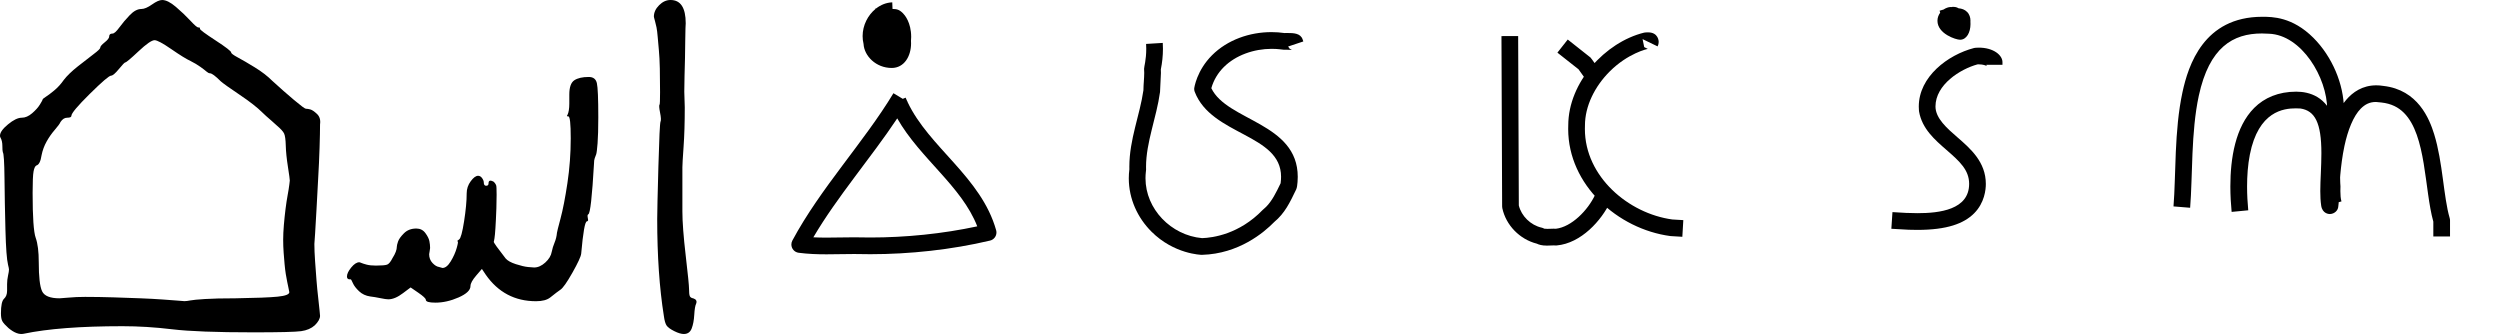
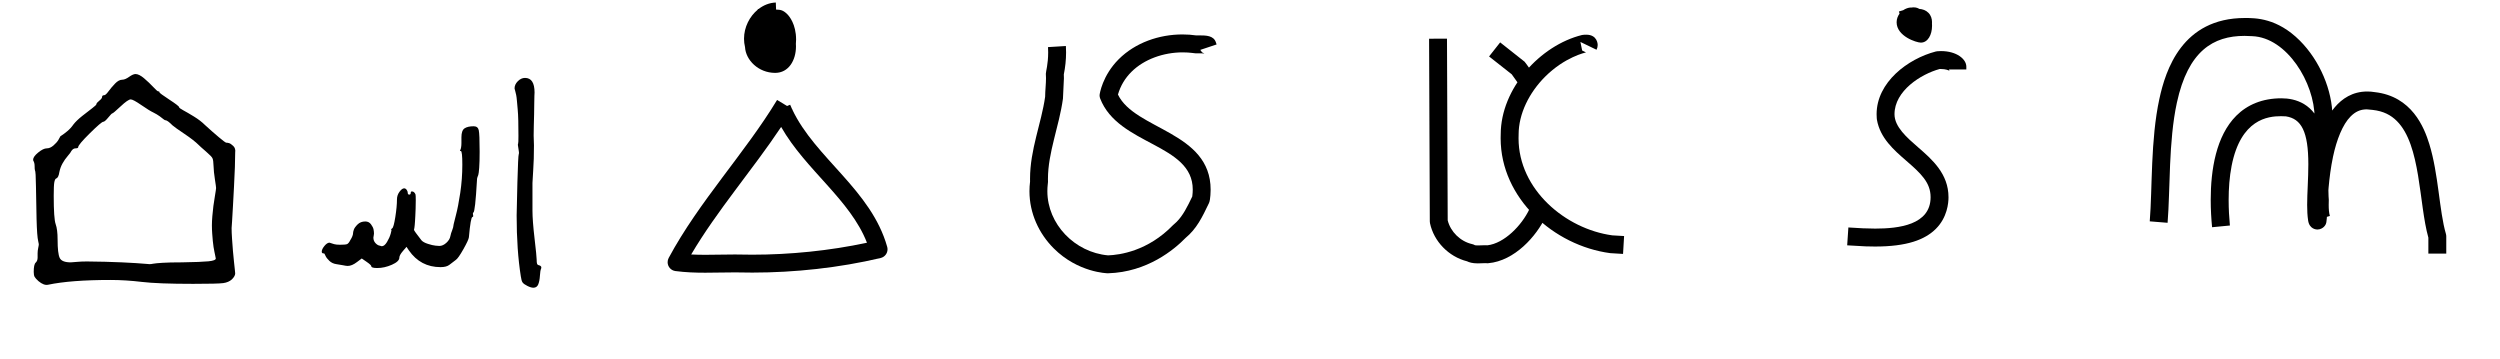
- <svg xmlns="http://www.w3.org/2000/svg" version="1.1" width="7485" height="1000" viewBox="0 0 7485 1000">
-   <path d="M126 137Q126 137 126 151Q126 160 128.0 169.0Q130 178 130 182Q130 184 128 192Q124 208 122.5 266.0Q121 324 120.5 375.0Q120 426 117 430Q116 433 116.0 443.5Q116 454 112 461Q111 462 111 465Q111 475 128.0 489.0Q145 503 157 503Q168 503 179.0 512.5Q190 522 195.5 531.0Q201 540 201 541Q201 543 207.5 547.0Q214 551 225.5 560.5Q237 570 246 583Q256 596 275.5 611.5Q295 627 309.0 637.5Q323 648 323 651Q323 655 332.5 662.5Q342 670 342 675Q342 681 349 681Q354 681 363.5 694.0Q373 707 385.5 720.0Q398 733 410 733Q419 733 432.5 742.5Q446 752 454 752Q466 752 483.0 737.5Q500 723 513.5 708.5Q527 694 530 694Q533 694 533.5 693.5Q534 693 534 691Q534 688 567.0 666.5Q600 645 600 641Q600 638 614.0 630.5Q628 623 650.0 609.5Q672 596 687 581Q711 559 733.0 540.5Q755 522 758 522Q762 522 767.5 520.5Q773 519 781.5 511.0Q790 503 788 489Q788 472 787.0 440.0Q786 408 784.0 374.0Q782 340 780.5 309.0Q779 278 777.5 257.5Q776 237 776 236Q776 221 777.5 199.5Q779 178 780.5 159.0Q782 140 784.0 123.0Q786 106 787.0 95.0Q788 84 788 84Q788 75 777 64Q766 54 748.0 51.5Q730 49 647 49Q529 49 475.0 55.5Q421 62 370 62Q237 62 161 46Q147 43 129 58Q119 67 116.0 72.5Q113 78 113 89Q113 114 119.5 120.0Q126 126 126 137ZM291 124Q320 124 351.5 123.0Q383 122 408.5 121.0Q434 120 455.0 118.5Q476 117 488.5 116.0Q501 115 501 115Q506 115 513.5 116.5Q521 118 544.5 119.5Q568 121 609 121Q674 122 698.5 124.5Q723 127 723 134Q723 134 722.5 136.5Q722 139 721.0 144.0Q720 149 718.5 156.0Q717 163 715.5 172.5Q714 182 713.0 193.0Q712 204 711.0 217.5Q710 231 710 245Q710 259 711.5 276.5Q713 294 715.0 310.0Q717 326 719.5 339.5Q722 353 723.0 361.5Q724 370 724 370Q724 374 720.0 399.5Q716 425 715.5 444.0Q715 463 712.0 469.5Q709 476 696 487Q693 490 686.0 496.0Q679 502 674.0 506.5Q669 511 666 514Q650 530 618.0 551.5Q586 573 578 580Q561 597 555 597Q552 597 548.0 600.5Q544 604 535.0 610.5Q526 617 514 623Q501 629 473.5 648.0Q446 667 438 667Q429 667 404.0 643.5Q379 620 376 620Q374 620 362.5 606.0Q351 592 346 592Q340 592 301.0 553.5Q262 515 262 507Q262 503 253 503Q245 503 239 494Q237 489 227.0 477.5Q217 466 209.5 452.5Q202 439 199 424Q196 404 188 402Q184 400 182.0 389.5Q180 379 180 344Q180 267 186.5 249.0Q193 231 193 197Q193 151 200.0 136.0Q207 121 237 121Q241 121 256.5 122.5Q272 124 291 124Z" transform="translate(-157.11,1064.40) scale(1.4154,-1.4154)" fill="#000000" />
-   <path d="M550 540Q550 563 560.5 570.0Q571 577 591 577Q605 577 608.0 564.0Q611 551 611 492Q611 457 609.5 437.5Q608 418 606.5 414.0Q605 410 603.5 406.0Q602 402 602 395Q596 290 590 288Q588 287 588.5 283.0Q589 279 589.5 276.5Q590 274 587 273Q581 273 575 205Q574 196 556.5 165.0Q539 134 531 129Q525 125 510 113Q500 105 480 105Q413 105 374 161L366 173L354 159Q342 145 342 137Q342 124 317.0 113.0Q292 102 268 102Q248 102 248 108Q248 112 232 123L216 134L200 122Q183 109 169 109Q164 109 152.0 111.5Q140 114 131 115Q117 117 107.5 126.0Q98 135 94.5 143.0Q91 151 90 151H88Q82 151 82 157Q82 165 91.0 176.0Q100 187 108 187Q109 187 112.5 185.5Q116 184 123.5 182.0Q131 180 143 180Q161 180 166.5 182.0Q172 184 178 196Q187 210 187 220Q187 223 189.5 230.5Q192 238 202.0 248.0Q212 258 228 258Q240 258 247.0 248.5Q254 239 255.5 231.5Q257 224 257 217Q257 216 256.5 213.5Q256 211 256.0 210.0Q256 209 255.5 207.0Q255 205 255 204Q255 193 262.0 185.5Q269 178 276 177L283 175Q292 175 300.5 189.0Q309 203 313.0 217.0Q317 231 315 231Q312 231 318 235Q323 238 328.5 273.0Q334 308 334 332Q334 346 342.5 357.5Q351 369 358 369Q363 369 366.5 364.0Q370 359 370 355Q370 348 375.0 348.0Q380 348 380 353Q380 362 390 357Q394 354 396 349Q397 347 397 329Q397 314 396.5 300.5Q396 287 395.5 277.0Q395 267 394.5 259.0Q394 251 393.5 246.0Q393 241 392.5 237.5Q392 234 391.5 232.0Q391 230 391 230Q391 227 416 195Q422 188 437.5 183.0Q453 178 463.0 177.0Q473 176 476 176Q488 176 499.5 186.5Q511 197 513 209Q515 219 519.0 228.5Q523 238 524 249Q524 251 531.5 279.0Q539 307 546.0 353.5Q553 400 553 448Q553 494 548 494Q545 494 545 495Q545 495 546.5 498.0Q548 501 549.0 507.0Q550 513 550 521ZM763 739Q795 739 795 690Q795 690 794.5 679.5Q794 669 794.0 652.5Q794 636 793.5 617.0Q793 598 792.5 578.5Q792 559 792 546Q793 519 793 513Q793 465 790.5 430.0Q788 395 788 387V294Q788 261 795.0 201.0Q802 141 802 131Q802 120 803.5 116.0Q805 112 811 111Q820 108 817 100Q814 94 813.0 76.5Q812 59 807.5 47.5Q803 36 791 36Q783 36 771 42Q759 48 755.0 53.5Q751 59 749 74Q735 162 735 278Q735 298 737.5 388.5Q740 479 742 483Q744 487 741.0 502.0Q738 517 740 519Q741 520 741 545Q741 572 740.5 595.0Q740 618 738.5 633.5Q737 649 736.0 661.5Q735 674 733.5 681.5Q732 689 730.5 694.0Q729 699 728.5 701.5Q728 704 728 704Q728 717 739.0 728.0Q750 739 763 739Z" transform="translate(922.14,1051.21) scale(1.4225,-1.4225)" fill="#000000" />
-   <path d="M 478.60,155.05 L 490.39,124.73 L 508.13,67.56 C 508.13,67.56 555.89,82.38 555.87,82.44 C 537.61,141.27 537.61,141.27 537.30,142.08 L 523.30,178.08 C 521.40,182.95 521.40,182.95 507.68,196.68 L 472.32,161.32 L 478.60,155.05  Z M 461.00,47.00 L 511.00,47.00 L 511.00,59.00 C 511.00,61.02 511.00,61.02 500.88,123.71 L 498.96,158.40 L 449.04,155.62 C 451.12,118.29 451.12,118.29 451.33,116.99 L 461.00,56.98 L 461.00,47.00  Z M 562.37,129.59 C 562.37,168.42 541.80,203.48 504.34,203.48 C 457.22,203.48 422.03,167.43 420.10,131.54 C 418.20,123.70 417.31,115.86 417.31,108.15 C 417.31,75.57 433.17,45.44 455.80,26.84 C 455.84,25.68 455.87,25.02 455.87,25.02 L 458.00,25.09 C 471.42,14.70 487.79,7.71 506.07,7.02 L 506.81,26.78 C 518.12,27.17 525.86,27.43 538.13,39.71 C 543.11,44.69 562.69,67.03 562.69,110.58 C 562.69,114.54 562.50,118.47 562.11,122.33 C 562.28,124.71 562.37,127.13 562.37,129.59  Z M 512.00,122.00 C 512.00,118.86 512.63,117.38 512.63,111.28 C 512.63,98.56 509.72,84.93 504.08,76.70 L 478.03,75.80 C 471.40,85.23 467.42,97.04 467.42,108.69 C 467.42,118.90 470.00,121.32 469.99,128.10 C 469.99,140.27 488.52,152.83 499.42,153.01 C 502.46,153.06 504.00,153.60 505.06,153.60 C 506.61,153.60 512.33,144.59 512.33,128.93 C 512.33,127.53 512.00,122.07 512.00,122.00  Z M 392.18,710.51 C 394.59,710.51 440.05,711.08 440.54,711.08 C 545.86,711.08 656.56,700.02 760.54,677.69 C 713.81,557.34 588.95,474.11 520.96,354.41 C 441.54,473.78 341.82,588.03 269.78,710.52 C 282.93,711.18 296.19,711.41 309.68,711.41 C 336.82,711.41 363.77,710.51 392.18,710.51  Z M 392.24,760.51 C 363.89,760.51 336.11,761.42 309.05,761.42 C 281.74,761.42 254.16,760.50 225.73,756.78 C 213.35,755.16 204.00,744.61 204.00,732.00 C 204.00,727.93 204.99,723.86 206.97,720.18 C 291.31,563.03 421.08,425.84 509.59,279.08 L 537.54,295.93 L 546.08,292.38 C 547.74,296.37 549.48,300.32 551.30,304.23 L 552.42,304.90 C 552.27,305.15 552.12,305.40 551.97,305.65 C 616.04,441.50 772.25,529.99 817.06,689.20 C 817.68,691.42 818.00,693.71 818.00,696.00 C 818.00,707.71 809.92,717.69 798.78,720.32 C 683.01,747.68 558.80,761.07 440.63,761.07 C 440.15,761.07 393.01,760.51 392.24,760.51 Z" transform="translate(2165.37,-0.00) scale(1,1)" fill="#000000" />
-   <path d="M 184.24,533.83 C 184.24,625.71 260.73,704.65 353.68,712.97 C 386.01,711.86 464.94,701.15 535.02,628.63 C 537.22,626.35 539.76,624.84 545.35,619.26 C 562.88,601.72 575.03,577.42 588.80,548.64 C 589.72,541.69 590.16,535.23 590.16,529.19 C 590.16,400.93 382.04,405.91 331.67,275.00 C 330.56,272.11 330.00,269.06 330.00,266.00 C 330.00,262.47 337.91,210.91 383.37,165.45 C 429.90,118.93 496.36,96.16 561.36,96.16 C 574.48,96.16 587.54,97.08 600.36,98.93 C 602.73,98.85 605.61,98.80 608.75,98.80 C 626.95,98.80 648.41,99.18 654.71,118.07 L 656.73,124.12 L 611.20,139.30 L 616.21,146.16 L 622.71,149.41 C 620.15,149.03 612.31,148.88 606.38,148.88 C 602.05,148.88 599.07,149.00 599.00,149.00 C 594.46,149.00 583.23,146.21 562.12,146.21 C 508.64,146.21 454.28,165.26 418.73,200.81 C 401.61,217.92 388.57,238.85 381.34,264.00 C 428.37,362.57 640.09,367.23 640.09,529.57 C 640.09,529.95 639.99,557.54 635.55,566.81 C 616.30,606.98 601.26,638.38 569.96,664.42 C 538.90,696.29 463.48,759.87 353.72,762.98 C 353.48,762.99 353.24,763.00 353.00,763.00 C 351.34,763.00 269.86,761.28 202.01,693.43 C 160.55,651.98 134.24,595.37 134.24,533.91 C 134.24,524.93 134.80,515.85 135.96,506.70 C 135.90,504.18 135.87,501.68 135.87,499.18 C 135.87,417.44 167.52,344.27 178.02,270.18 C 178.19,252.24 180.44,234.48 180.44,218.20 C 180.44,212.86 180.00,206.12 180.00,206.00 C 180.00,199.53 186.50,179.43 186.50,146.18 C 186.50,141.31 186.35,136.42 186.05,131.52 L 235.95,128.46 C 236.31,134.39 236.49,140.29 236.49,146.17 C 236.49,167.20 234.22,187.81 230.17,207.78 C 230.37,211.46 230.45,215.07 230.45,218.61 C 230.45,222.78 227.84,274.86 227.76,275.42 C 217.14,352.79 185.87,425.83 185.87,499.48 C 185.87,503.48 186.00,507.91 186.00,508.00 C 186.00,511.91 184.24,519.34 184.24,533.83 Z" transform="translate(3245.37,-0.00) scale(1,1)" fill="#000000" />
-   <path d="M 326.60,734.72 C 319.64,734.72 313.08,735.35 306.03,735.35 C 290.50,735.35 281.70,732.36 275.98,729.55 C 224.69,716.66 183.34,674.17 172.55,623.21 C 172.19,621.52 172.01,619.81 172.01,618.10 L 170.01,108.10 L 219.99,107.90 L 221.98,615.13 C 229.75,646.90 257.23,674.19 290.47,681.61 C 293.10,682.19 295.73,683.21 298.09,684.65 C 299.15,684.96 302.66,685.22 307.62,685.22 C 315.16,685.22 319.66,684.67 326.22,684.67 C 328.33,684.67 330.53,684.73 332.84,684.89 C 379.92,679.45 428.74,629.60 450.36,583.40 C 450.36,583.40 495.64,604.58 495.64,604.60 C 470.04,659.35 408.74,728.48 335.19,734.90 C 334.46,734.96 333.73,735.00 333.00,735.00 C 330.45,735.00 330.78,734.72 326.60,734.72  Z M 337.51,157.62 L 368.45,118.35 C 435.62,171.26 435.62,171.26 436.68,172.32 C 438.15,173.80 438.15,173.80 469.36,217.49 L 428.67,246.55 L 400.72,207.43 C 400.72,207.43 337.55,157.65 337.51,157.62  Z M 608.92,96.87 C 640.41,96.87 640.78,124.23 640.78,125.50 C 640.78,130.07 639.66,134.44 637.50,138.91 L 592.49,117.11 L 597.39,141.00 L 608.17,146.48 C 606.84,146.50 548.86,159.22 493.93,214.15 C 449.45,258.62 419.99,317.66 419.99,375.50 C 419.99,375.64 419.99,375.79 420.00,376.00 C 420.00,377.19 419.79,380.45 419.79,386.20 C 419.79,529.02 550.65,639.25 681.43,657.10 L 714.48,659.05 L 711.54,708.95 C 676.59,706.90 676.59,706.90 675.67,706.77 C 518.21,685.79 369.80,553.70 369.80,386.23 C 369.80,382.68 369.87,379.12 370.00,375.48 C 370.00,246.47 480.72,126.37 596.99,97.73 C 598.96,97.25 600.98,97.00 603.00,97.00 C 603.18,97.00 603.37,97.01 603.55,97.01 C 603.60,97.01 608.32,96.87 608.92,96.87 Z" transform="translate(4325.37,-0.00) scale(1,1)" fill="#000000" />
-   <path d="M 463.00,119.00 C 450.73,119.00 395.37,101.32 395.37,62.11 C 395.37,52.70 398.92,44.22 403.57,38.02 L 401.79,32.06 L 413.64,28.51 C 420.12,24.04 428.56,21.00 435.00,21.00 C 435.85,21.00 436.71,21.05 437.56,21.14 C 438.47,20.87 439.92,20.51 442.59,20.51 C 451.27,20.51 456.09,23.30 458.35,24.77 C 468.23,25.64 476.86,28.46 484.18,35.78 C 491.41,43.00 494.18,52.76 494.18,61.57 C 494.18,62.64 494.14,63.69 494.06,64.73 C 494.16,66.89 494.27,69.36 494.27,72.08 C 494.27,96.97 482.63,119.00 463.00,119.00  Z M 519.20,142.62 C 563.42,142.62 590.00,165.34 590.00,186.00 L 590.00,194.00 L 541.73,194.00 C 542.00,195.38 542.27,196.76 542.95,197.74 C 540.81,196.28 532.41,192.66 518.53,192.66 C 517.38,192.66 516.28,192.69 515.24,192.74 C 463.42,206.95 389.46,253.45 389.46,318.95 C 389.46,354.12 424.15,384.23 455.23,411.20 C 494.33,445.13 540.22,484.96 540.22,550.82 C 540.22,566.94 536.74,607.11 505.05,638.79 C 474.37,669.47 423.97,688.31 335.16,688.31 C 319.56,688.31 306.63,688.20 257.34,684.94 C 257.34,684.94 260.63,635.06 260.66,635.06 C 291.88,637.12 312.69,638.24 335.52,638.24 C 401.15,638.24 490.24,628.10 490.24,550.46 C 490.24,509.06 462.15,483.41 422.49,449.00 C 387.42,418.56 349.44,385.60 340.39,334.38 C 340.36,334.23 339.47,328.38 339.47,318.99 C 339.47,229.47 426.73,164.12 504.67,143.81 C 506.02,143.46 510.20,142.62 519.20,142.62 Z" transform="translate(5405.37,-0.00) scale(1,1)" fill="#000000" />
-   <path d="M 522.00,558.00 C 522.00,558.14 521.73,566.22 521.73,572.30 C 521.73,584.12 522.48,594.41 525.00,603.00 L 477.02,617.06 C 472.64,602.14 471.66,587.63 471.66,574.12 C 471.66,568.77 471.81,563.59 471.97,558.60 C 471.09,547.25 470.72,536.08 470.72,525.05 C 470.72,464.30 482.14,406.66 482.14,348.98 C 482.14,342.62 482.00,338.85 482.00,338.00 C 482.00,336.47 482.27,333.61 482.27,327.81 C 482.27,232.28 405.65,104.59 308.07,100.98 C 287.06,100.20 287.06,100.20 286.79,100.20 C 199.98,100.20 129.26,141.64 97.83,286.69 C 74.28,395.40 79.55,527.94 71.91,622.04 L 22.09,617.99 L 22.09,617.96 C 29.63,525.03 24.03,391.17 48.98,276.04 C 66.30,196.08 112.34,50.25 287.76,50.25 C 317.75,50.25 377.94,50.25 441.13,113.44 C 497.05,169.35 532.28,252.44 532.28,327.17 C 532.28,330.91 532.19,334.63 532.01,338.33 C 532.10,341.97 532.14,345.60 532.14,349.21 C 532.14,410.00 520.73,467.35 520.73,525.49 C 520.73,542.54 522.00,557.67 522.00,558.00  Z M 503.68,361.35 C 513.06,336.93 546.33,255.47 629.36,255.47 C 636.20,255.47 643.24,256.04 650.48,257.24 C 753.85,268.91 788.18,355.43 802.57,401.96 C 828.62,486.23 830.28,589.08 848.98,652.94 C 849.66,655.24 850.00,657.62 850.00,660.00 L 850.00,708.00 L 800.00,708.00 L 800.00,663.53 C 773.06,567.33 779.47,405.33 712.11,337.97 C 695.42,321.28 674.43,310.14 644.27,306.85 C 630.12,305.30 630.12,305.30 628.03,305.30 C 609.34,305.30 595.54,312.49 582.92,325.11 C 560.64,347.39 543.89,390.03 533.87,437.20 C 521.40,495.81 518.69,558.66 517.28,592.44 C 516.12,620.45 515.90,625.72 508.15,633.47 C 505.02,636.59 498.32,640.84 490.10,640.84 C 487.33,640.84 467.92,639.96 464.28,615.73 C 462.26,602.27 461.58,587.67 461.58,572.31 C 461.58,555.15 462.43,537.03 463.22,518.46 C 464.06,498.61 464.87,478.30 464.87,458.73 C 464.87,367.02 445.25,331.52 402.27,324.87 C 397.57,324.56 393.02,324.40 388.63,324.40 C 352.32,324.40 276.29,332.40 250.66,463.04 C 244.69,493.49 242.38,526.44 242.38,558.52 C 242.38,583.23 243.75,607.44 245.88,629.63 L 196.12,634.41 C 193.85,610.78 192.32,584.90 192.32,558.14 C 192.32,473.76 207.33,379.47 263.75,323.05 C 294.19,292.61 336.34,274.45 389.51,274.45 C 428.86,274.45 481.87,289.08 503.68,361.35 Z" transform="translate(6485.37,-0.00) scale(1,1)" fill="#000000" />
+ <svg xmlns="http://www.w3.org/2000/svg" version="1.1" width="6980" height="1000" viewBox="0 0 6980 1000">
+   <path d="M126 137Q126 137 126 151Q126 160 128.0 169.0Q130 178 130 182Q130 184 128 192Q124 208 122.5 266.0Q121 324 120.5 375.0Q120 426 117 430Q116 433 116.0 443.5Q116 454 112 461Q111 462 111 465Q111 475 128.0 489.0Q145 503 157 503Q168 503 179.0 512.5Q190 522 195.5 531.0Q201 540 201 541Q201 543 207.5 547.0Q214 551 225.5 560.5Q237 570 246 583Q256 596 275.5 611.5Q295 627 309.0 637.5Q323 648 323 651Q323 655 332.5 662.5Q342 670 342 675Q342 681 349 681Q354 681 363.5 694.0Q373 707 385.5 720.0Q398 733 410 733Q419 733 432.5 742.5Q446 752 454 752Q466 752 483.0 737.5Q500 723 513.5 708.5Q527 694 530 694Q533 694 533.5 693.5Q534 693 534 691Q534 688 567.0 666.5Q600 645 600 641Q600 638 614.0 630.5Q628 623 650.0 609.5Q672 596 687 581Q711 559 733.0 540.5Q755 522 758 522Q762 522 767.5 520.5Q773 519 781.5 511.0Q790 503 788 489Q788 472 787.0 440.0Q786 408 784.0 374.0Q782 340 780.5 309.0Q779 278 777.5 257.5Q776 237 776 236Q776 221 777.5 199.5Q779 178 780.5 159.0Q782 140 784.0 123.0Q786 106 787.0 95.0Q788 84 788 84Q788 75 777 64Q766 54 748.0 51.5Q730 49 647 49Q529 49 475.0 55.5Q421 62 370 62Q237 62 161 46Q147 43 129 58Q119 67 116.0 72.5Q113 78 113 89Q113 114 119.5 120.0Q126 126 126 137ZM291 124Q320 124 351.5 123.0Q383 122 408.5 121.0Q434 120 455.0 118.5Q476 117 488.5 116.0Q501 115 501 115Q506 115 513.5 116.5Q521 118 544.5 119.5Q568 121 609 121Q674 122 698.5 124.5Q723 127 723 134Q723 134 722.5 136.5Q722 139 721.0 144.0Q720 149 718.5 156.0Q717 163 715.5 172.5Q714 182 713.0 193.0Q712 204 711.0 217.5Q710 231 710 245Q710 259 711.5 276.5Q713 294 715.0 310.0Q717 326 719.5 339.5Q722 353 723.0 361.5Q724 370 724 370Q724 374 720.0 399.5Q716 425 715.5 444.0Q715 463 712.0 469.5Q709 476 696 487Q693 490 686.0 496.0Q679 502 674.0 506.5Q669 511 666 514Q650 530 618.0 551.5Q586 573 578 580Q561 597 555 597Q552 597 548.0 600.5Q544 604 535.0 610.5Q526 617 514 623Q501 629 473.5 648.0Q446 667 438 667Q429 667 404.0 643.5Q379 620 376 620Q374 620 362.5 606.0Q351 592 346 592Q340 592 301.0 553.5Q262 515 262 507Q262 503 253 503Q245 503 239 494Q237 489 227.0 477.5Q217 466 209.5 452.5Q202 439 199 424Q196 404 188 402Q184 400 182.0 389.5Q180 379 180 344Q180 267 186.5 249.0Q193 231 193 197Q193 151 200.0 136.0Q207 121 237 121Q241 121 256.5 122.5Q272 124 291 124Z" transform="translate(0.00,833.33) scale(0.8333,-0.8333)" fill="#000000" />
+   <path d="M550 540Q550 563 560.5 570.0Q571 577 591 577Q605 577 608.0 564.0Q611 551 611 492Q611 457 609.5 437.5Q608 418 606.5 414.0Q605 410 603.5 406.0Q602 402 602 395Q596 290 590 288Q588 287 588.5 283.0Q589 279 589.5 276.5Q590 274 587 273Q581 273 575 205Q574 196 556.5 165.0Q539 134 531 129Q525 125 510 113Q500 105 480 105Q413 105 374 161L366 173L354 159Q342 145 342 137Q342 124 317.0 113.0Q292 102 268 102Q248 102 248 108Q248 112 232 123L216 134L200 122Q183 109 169 109Q164 109 152.0 111.5Q140 114 131 115Q117 117 107.5 126.0Q98 135 94.5 143.0Q91 151 90 151H88Q82 151 82 157Q82 165 91.0 176.0Q100 187 108 187Q109 187 112.5 185.5Q116 184 123.5 182.0Q131 180 143 180Q161 180 166.5 182.0Q172 184 178 196Q187 210 187 220Q187 223 189.5 230.5Q192 238 202.0 248.0Q212 258 228 258Q240 258 247.0 248.5Q254 239 255.5 231.5Q257 224 257 217Q257 216 256.5 213.5Q256 211 256.0 210.0Q256 209 255.5 207.0Q255 205 255 204Q255 193 262.0 185.5Q269 178 276 177L283 175Q292 175 300.5 189.0Q309 203 313.0 217.0Q317 231 315 231Q312 231 318 235Q323 238 328.5 273.0Q334 308 334 332Q334 346 342.5 357.5Q351 369 358 369Q363 369 366.5 364.0Q370 359 370 355Q370 348 375.0 348.0Q380 348 380 353Q380 362 390 357Q394 354 396 349Q397 347 397 329Q397 314 396.5 300.5Q396 287 395.5 277.0Q395 267 394.5 259.0Q394 251 393.5 246.0Q393 241 392.5 237.5Q392 234 391.5 232.0Q391 230 391 230Q391 227 416 195Q422 188 437.5 183.0Q453 178 463.0 177.0Q473 176 476 176Q488 176 499.5 186.5Q511 197 513 209Q515 219 519.0 228.5Q523 238 524 249Q524 251 531.5 279.0Q539 307 546.0 353.5Q553 400 553 448Q553 494 548 494Q545 494 545 495Q545 495 546.5 498.0Q548 501 549.0 507.0Q550 513 550 521ZM763 739Q795 739 795 690Q795 690 794.5 679.5Q794 669 794.0 652.5Q794 636 793.5 617.0Q793 598 792.5 578.5Q792 559 792 546Q793 519 793 513Q793 465 790.5 430.0Q788 395 788 387V294Q788 261 795.0 201.0Q802 141 802 131Q802 120 803.5 116.0Q805 112 811 111Q820 108 817 100Q814 94 813.0 76.5Q812 59 807.5 47.5Q803 36 791 36Q783 36 771 42Q759 48 755.0 53.5Q751 59 749 74Q735 162 735 278Q735 298 737.5 388.5Q740 479 742 483Q744 487 741.0 502.0Q738 517 740 519Q741 520 741 545Q741 572 740.5 595.0Q740 618 738.5 633.5Q737 649 736.0 661.5Q735 674 733.5 681.5Q732 689 730.5 694.0Q729 699 728.5 701.5Q728 704 728 704Q728 717 739.0 728.0Q750 739 763 739Z" transform="translate(830.00,833.33) scale(0.8333,-0.8333)" fill="#000000" />
+   <path d="M 478.60,155.05 L 490.39,124.73 L 508.13,67.56 C 508.13,67.56 555.89,82.38 555.87,82.44 C 537.61,141.27 537.61,141.27 537.30,142.08 L 523.30,178.08 C 521.40,182.95 521.40,182.95 507.68,196.68 L 472.32,161.32 L 478.60,155.05  Z M 461.00,47.00 L 511.00,47.00 L 511.00,59.00 C 511.00,61.02 511.00,61.02 500.88,123.71 L 498.96,158.40 L 449.04,155.62 C 451.12,118.29 451.12,118.29 451.33,116.99 L 461.00,56.98 L 461.00,47.00  Z M 562.37,129.59 C 562.37,168.42 541.80,203.48 504.34,203.48 C 457.22,203.48 422.03,167.43 420.10,131.54 C 418.20,123.70 417.31,115.86 417.31,108.15 C 417.31,75.57 433.17,45.44 455.80,26.84 C 455.84,25.68 455.87,25.02 455.87,25.02 L 458.00,25.09 C 471.42,14.70 487.79,7.71 506.07,7.02 L 506.81,26.78 C 518.12,27.17 525.86,27.43 538.13,39.71 C 543.11,44.69 562.69,67.03 562.69,110.58 C 562.69,114.54 562.50,118.47 562.11,122.33 C 562.28,124.71 562.37,127.13 562.37,129.59  Z M 512.00,122.00 C 512.00,118.86 512.63,117.38 512.63,111.28 C 512.63,98.56 509.72,84.93 504.08,76.70 L 478.03,75.80 C 471.40,85.23 467.42,97.04 467.42,108.69 C 467.42,118.90 470.00,121.32 469.99,128.10 C 469.99,140.27 488.52,152.83 499.42,153.01 C 502.46,153.06 504.00,153.60 505.06,153.60 C 506.61,153.60 512.33,144.59 512.33,128.93 C 512.33,127.53 512.00,122.07 512.00,122.00  Z M 392.18,710.51 C 394.59,710.51 440.05,711.08 440.54,711.08 C 545.86,711.08 656.56,700.02 760.54,677.69 C 713.81,557.34 588.95,474.11 520.96,354.41 C 441.54,473.78 341.82,588.03 269.78,710.52 C 282.93,711.18 296.19,711.41 309.68,711.41 C 336.82,711.41 363.77,710.51 392.18,710.51  Z M 392.24,760.51 C 363.89,760.51 336.11,761.42 309.05,761.42 C 281.74,761.42 254.16,760.50 225.73,756.78 C 213.35,755.16 204.00,744.61 204.00,732.00 C 204.00,727.93 204.99,723.86 206.97,720.18 C 291.31,563.03 421.08,425.84 509.59,279.08 L 537.54,295.93 L 546.08,292.38 C 547.74,296.37 549.48,300.32 551.30,304.23 L 552.42,304.90 C 552.27,305.15 552.12,305.40 551.97,305.65 C 616.04,441.50 772.25,529.99 817.06,689.20 C 817.68,691.42 818.00,693.71 818.00,696.00 C 818.00,707.71 809.92,717.69 798.78,720.32 C 683.01,747.68 558.80,761.07 440.63,761.07 C 440.15,761.07 393.01,760.51 392.24,760.51 Z" transform="translate(1660.00,-0.00) scale(1,1)" fill="#000000" />
+   <path d="M 184.24,533.83 C 184.24,625.71 260.73,704.65 353.68,712.97 C 386.01,711.86 464.94,701.15 535.02,628.63 C 537.22,626.35 539.76,624.84 545.35,619.26 C 562.88,601.72 575.03,577.42 588.80,548.64 C 589.72,541.69 590.16,535.23 590.16,529.19 C 590.16,400.93 382.04,405.91 331.67,275.00 C 330.56,272.11 330.00,269.06 330.00,266.00 C 330.00,262.47 337.91,210.91 383.37,165.45 C 429.90,118.93 496.36,96.16 561.36,96.16 C 574.48,96.16 587.54,97.08 600.36,98.93 C 602.73,98.85 605.61,98.80 608.75,98.80 C 626.95,98.80 648.41,99.18 654.71,118.07 L 656.73,124.12 L 611.20,139.30 L 616.21,146.16 L 622.71,149.41 C 620.15,149.03 612.31,148.88 606.38,148.88 C 602.05,148.88 599.07,149.00 599.00,149.00 C 594.46,149.00 583.23,146.21 562.12,146.21 C 508.64,146.21 454.28,165.26 418.73,200.81 C 401.61,217.92 388.57,238.85 381.34,264.00 C 428.37,362.57 640.09,367.23 640.09,529.57 C 640.09,529.95 639.99,557.54 635.55,566.81 C 616.30,606.98 601.26,638.38 569.96,664.42 C 538.90,696.29 463.48,759.87 353.72,762.98 C 353.48,762.99 353.24,763.00 353.00,763.00 C 351.34,763.00 269.86,761.28 202.01,693.43 C 160.55,651.98 134.24,595.37 134.24,533.91 C 134.24,524.93 134.80,515.85 135.96,506.70 C 135.90,504.18 135.87,501.68 135.87,499.18 C 135.87,417.44 167.52,344.27 178.02,270.18 C 178.19,252.24 180.44,234.48 180.44,218.20 C 180.44,212.86 180.00,206.12 180.00,206.00 C 180.00,199.53 186.50,179.43 186.50,146.18 C 186.50,141.31 186.35,136.42 186.05,131.52 L 235.95,128.46 C 236.31,134.39 236.49,140.29 236.49,146.17 C 236.49,167.20 234.22,187.81 230.17,207.78 C 230.37,211.46 230.45,215.07 230.45,218.61 C 230.45,222.78 227.84,274.86 227.76,275.42 C 217.14,352.79 185.87,425.83 185.87,499.48 C 185.87,503.48 186.00,507.91 186.00,508.00 C 186.00,511.91 184.24,519.34 184.24,533.83 Z" transform="translate(2740.00,-0.00) scale(1,1)" fill="#000000" />
+   <path d="M 326.60,734.72 C 319.64,734.72 313.08,735.35 306.03,735.35 C 290.50,735.35 281.70,732.36 275.98,729.55 C 224.69,716.66 183.34,674.17 172.55,623.21 C 172.19,621.52 172.01,619.81 172.01,618.10 L 170.01,108.10 L 219.99,107.90 L 221.98,615.13 C 229.75,646.90 257.23,674.19 290.47,681.61 C 293.10,682.19 295.73,683.21 298.09,684.65 C 299.15,684.96 302.66,685.22 307.62,685.22 C 315.16,685.22 319.66,684.67 326.22,684.67 C 328.33,684.67 330.53,684.73 332.84,684.89 C 379.92,679.45 428.74,629.60 450.36,583.40 C 450.36,583.40 495.64,604.58 495.64,604.60 C 470.04,659.35 408.74,728.48 335.19,734.90 C 334.46,734.96 333.73,735.00 333.00,735.00 C 330.45,735.00 330.78,734.72 326.60,734.72  Z M 337.51,157.62 L 368.45,118.35 C 435.62,171.26 435.62,171.26 436.68,172.32 C 438.15,173.80 438.15,173.80 469.36,217.49 L 428.67,246.55 L 400.72,207.43 C 400.72,207.43 337.55,157.65 337.51,157.62  Z M 608.92,96.87 C 640.41,96.87 640.78,124.23 640.78,125.50 C 640.78,130.07 639.66,134.44 637.50,138.91 L 592.49,117.11 L 597.39,141.00 L 608.17,146.48 C 606.84,146.50 548.86,159.22 493.93,214.15 C 449.45,258.62 419.99,317.66 419.99,375.50 C 419.99,375.64 419.99,375.79 420.00,376.00 C 420.00,377.19 419.79,380.45 419.79,386.20 C 419.79,529.02 550.65,639.25 681.43,657.10 L 714.48,659.05 L 711.54,708.95 C 676.59,706.90 676.59,706.90 675.67,706.77 C 518.21,685.79 369.80,553.70 369.80,386.23 C 369.80,382.68 369.87,379.12 370.00,375.48 C 370.00,246.47 480.72,126.37 596.99,97.73 C 598.96,97.25 600.98,97.00 603.00,97.00 C 603.18,97.00 603.37,97.01 603.55,97.01 C 603.60,97.01 608.32,96.87 608.92,96.87 Z" transform="translate(3820.00,-0.00) scale(1,1)" fill="#000000" />
+   <path d="M 463.00,119.00 C 450.73,119.00 395.37,101.32 395.37,62.11 C 395.37,52.70 398.92,44.22 403.57,38.02 L 401.79,32.06 L 413.64,28.51 C 420.12,24.04 428.56,21.00 435.00,21.00 C 435.85,21.00 436.71,21.05 437.56,21.14 C 438.47,20.87 439.92,20.51 442.59,20.51 C 451.27,20.51 456.09,23.30 458.35,24.77 C 468.23,25.64 476.86,28.46 484.18,35.78 C 491.41,43.00 494.18,52.76 494.18,61.57 C 494.18,62.64 494.14,63.69 494.06,64.73 C 494.16,66.89 494.27,69.36 494.27,72.08 C 494.27,96.97 482.63,119.00 463.00,119.00  Z M 519.20,142.62 C 563.42,142.62 590.00,165.34 590.00,186.00 L 590.00,194.00 L 541.73,194.00 C 542.00,195.38 542.27,196.76 542.95,197.74 C 540.81,196.28 532.41,192.66 518.53,192.66 C 517.38,192.66 516.28,192.69 515.24,192.74 C 463.42,206.95 389.46,253.45 389.46,318.95 C 389.46,354.12 424.15,384.23 455.23,411.20 C 494.33,445.13 540.22,484.96 540.22,550.82 C 540.22,566.94 536.74,607.11 505.05,638.79 C 474.37,669.47 423.97,688.31 335.16,688.31 C 319.56,688.31 306.63,688.20 257.34,684.94 C 257.34,684.94 260.63,635.06 260.66,635.06 C 291.88,637.12 312.69,638.24 335.52,638.24 C 401.15,638.24 490.24,628.10 490.24,550.46 C 490.24,509.06 462.15,483.41 422.49,449.00 C 387.42,418.56 349.44,385.60 340.39,334.38 C 340.36,334.23 339.47,328.38 339.47,318.99 C 339.47,229.47 426.73,164.12 504.67,143.81 C 506.02,143.46 510.20,142.62 519.20,142.62 Z" transform="translate(4900.00,-0.00) scale(1,1)" fill="#000000" />
+   <path d="M 522.00,558.00 C 522.00,558.14 521.73,566.22 521.73,572.30 C 521.73,584.12 522.48,594.41 525.00,603.00 L 477.02,617.06 C 472.64,602.14 471.66,587.63 471.66,574.12 C 471.66,568.77 471.81,563.59 471.97,558.60 C 471.09,547.25 470.72,536.08 470.72,525.05 C 470.72,464.30 482.14,406.66 482.14,348.98 C 482.14,342.62 482.00,338.85 482.00,338.00 C 482.00,336.47 482.27,333.61 482.27,327.81 C 482.27,232.28 405.65,104.59 308.07,100.98 C 287.06,100.20 287.06,100.20 286.79,100.20 C 199.98,100.20 129.26,141.64 97.83,286.69 C 74.28,395.40 79.55,527.94 71.91,622.04 L 22.09,617.99 L 22.09,617.96 C 29.63,525.03 24.03,391.17 48.98,276.04 C 66.30,196.08 112.34,50.25 287.76,50.25 C 317.75,50.25 377.94,50.25 441.13,113.44 C 497.05,169.35 532.28,252.44 532.28,327.17 C 532.28,330.91 532.19,334.63 532.01,338.33 C 532.10,341.97 532.14,345.60 532.14,349.21 C 532.14,410.00 520.73,467.35 520.73,525.49 C 520.73,542.54 522.00,557.67 522.00,558.00  Z M 503.68,361.35 C 513.06,336.93 546.33,255.47 629.36,255.47 C 636.20,255.47 643.24,256.04 650.48,257.24 C 753.85,268.91 788.18,355.43 802.57,401.96 C 828.62,486.23 830.28,589.08 848.98,652.94 C 849.66,655.24 850.00,657.62 850.00,660.00 L 850.00,708.00 L 800.00,708.00 L 800.00,663.53 C 773.06,567.33 779.47,405.33 712.11,337.97 C 695.42,321.28 674.43,310.14 644.27,306.85 C 630.12,305.30 630.12,305.30 628.03,305.30 C 609.34,305.30 595.54,312.49 582.92,325.11 C 560.64,347.39 543.89,390.03 533.87,437.20 C 521.40,495.81 518.69,558.66 517.28,592.44 C 516.12,620.45 515.90,625.72 508.15,633.47 C 505.02,636.59 498.32,640.84 490.10,640.84 C 487.33,640.84 467.92,639.96 464.28,615.73 C 462.26,602.27 461.58,587.67 461.58,572.31 C 461.58,555.15 462.43,537.03 463.22,518.46 C 464.06,498.61 464.87,478.30 464.87,458.73 C 464.87,367.02 445.25,331.52 402.27,324.87 C 397.57,324.56 393.02,324.40 388.63,324.40 C 352.32,324.40 276.29,332.40 250.66,463.04 C 244.69,493.49 242.38,526.44 242.38,558.52 C 242.38,583.23 243.75,607.44 245.88,629.63 L 196.12,634.41 C 193.85,610.78 192.32,584.90 192.32,558.14 C 192.32,473.76 207.33,379.47 263.75,323.05 C 294.19,292.61 336.34,274.45 389.51,274.45 C 428.86,274.45 481.87,289.08 503.68,361.35 Z" transform="translate(5980.00,-0.00) scale(1,1)" fill="#000000" />
</svg>
